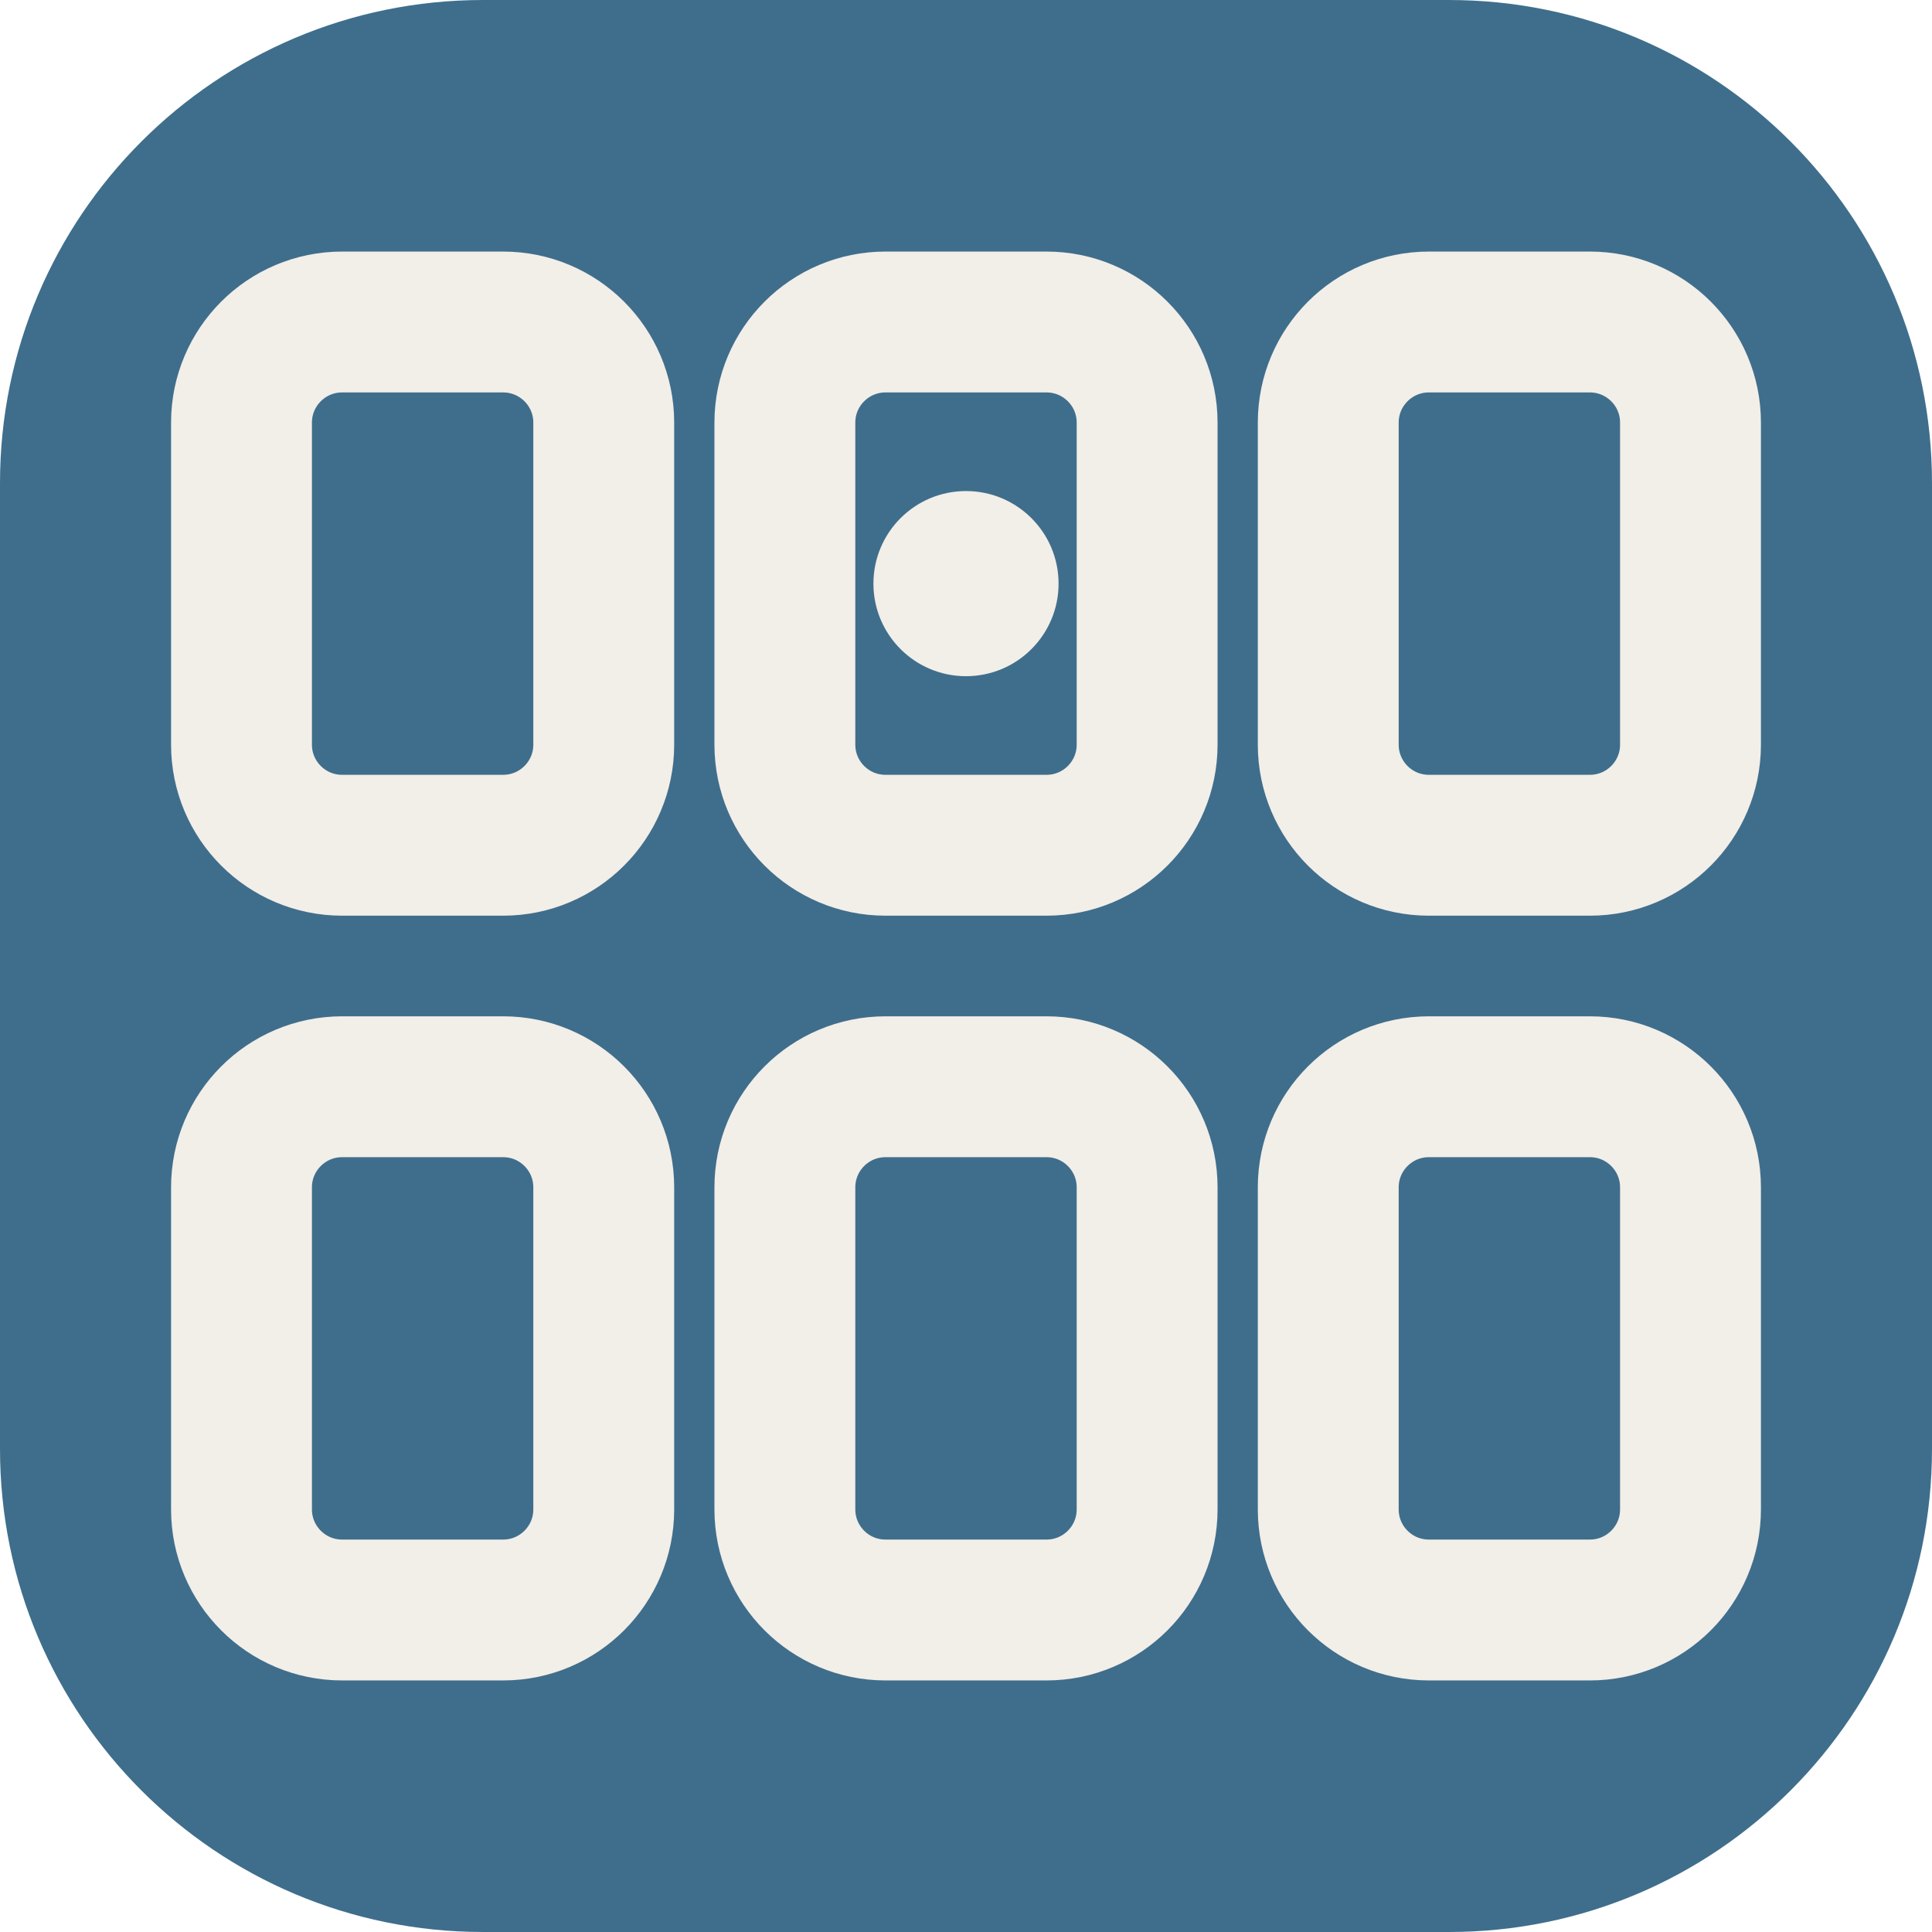
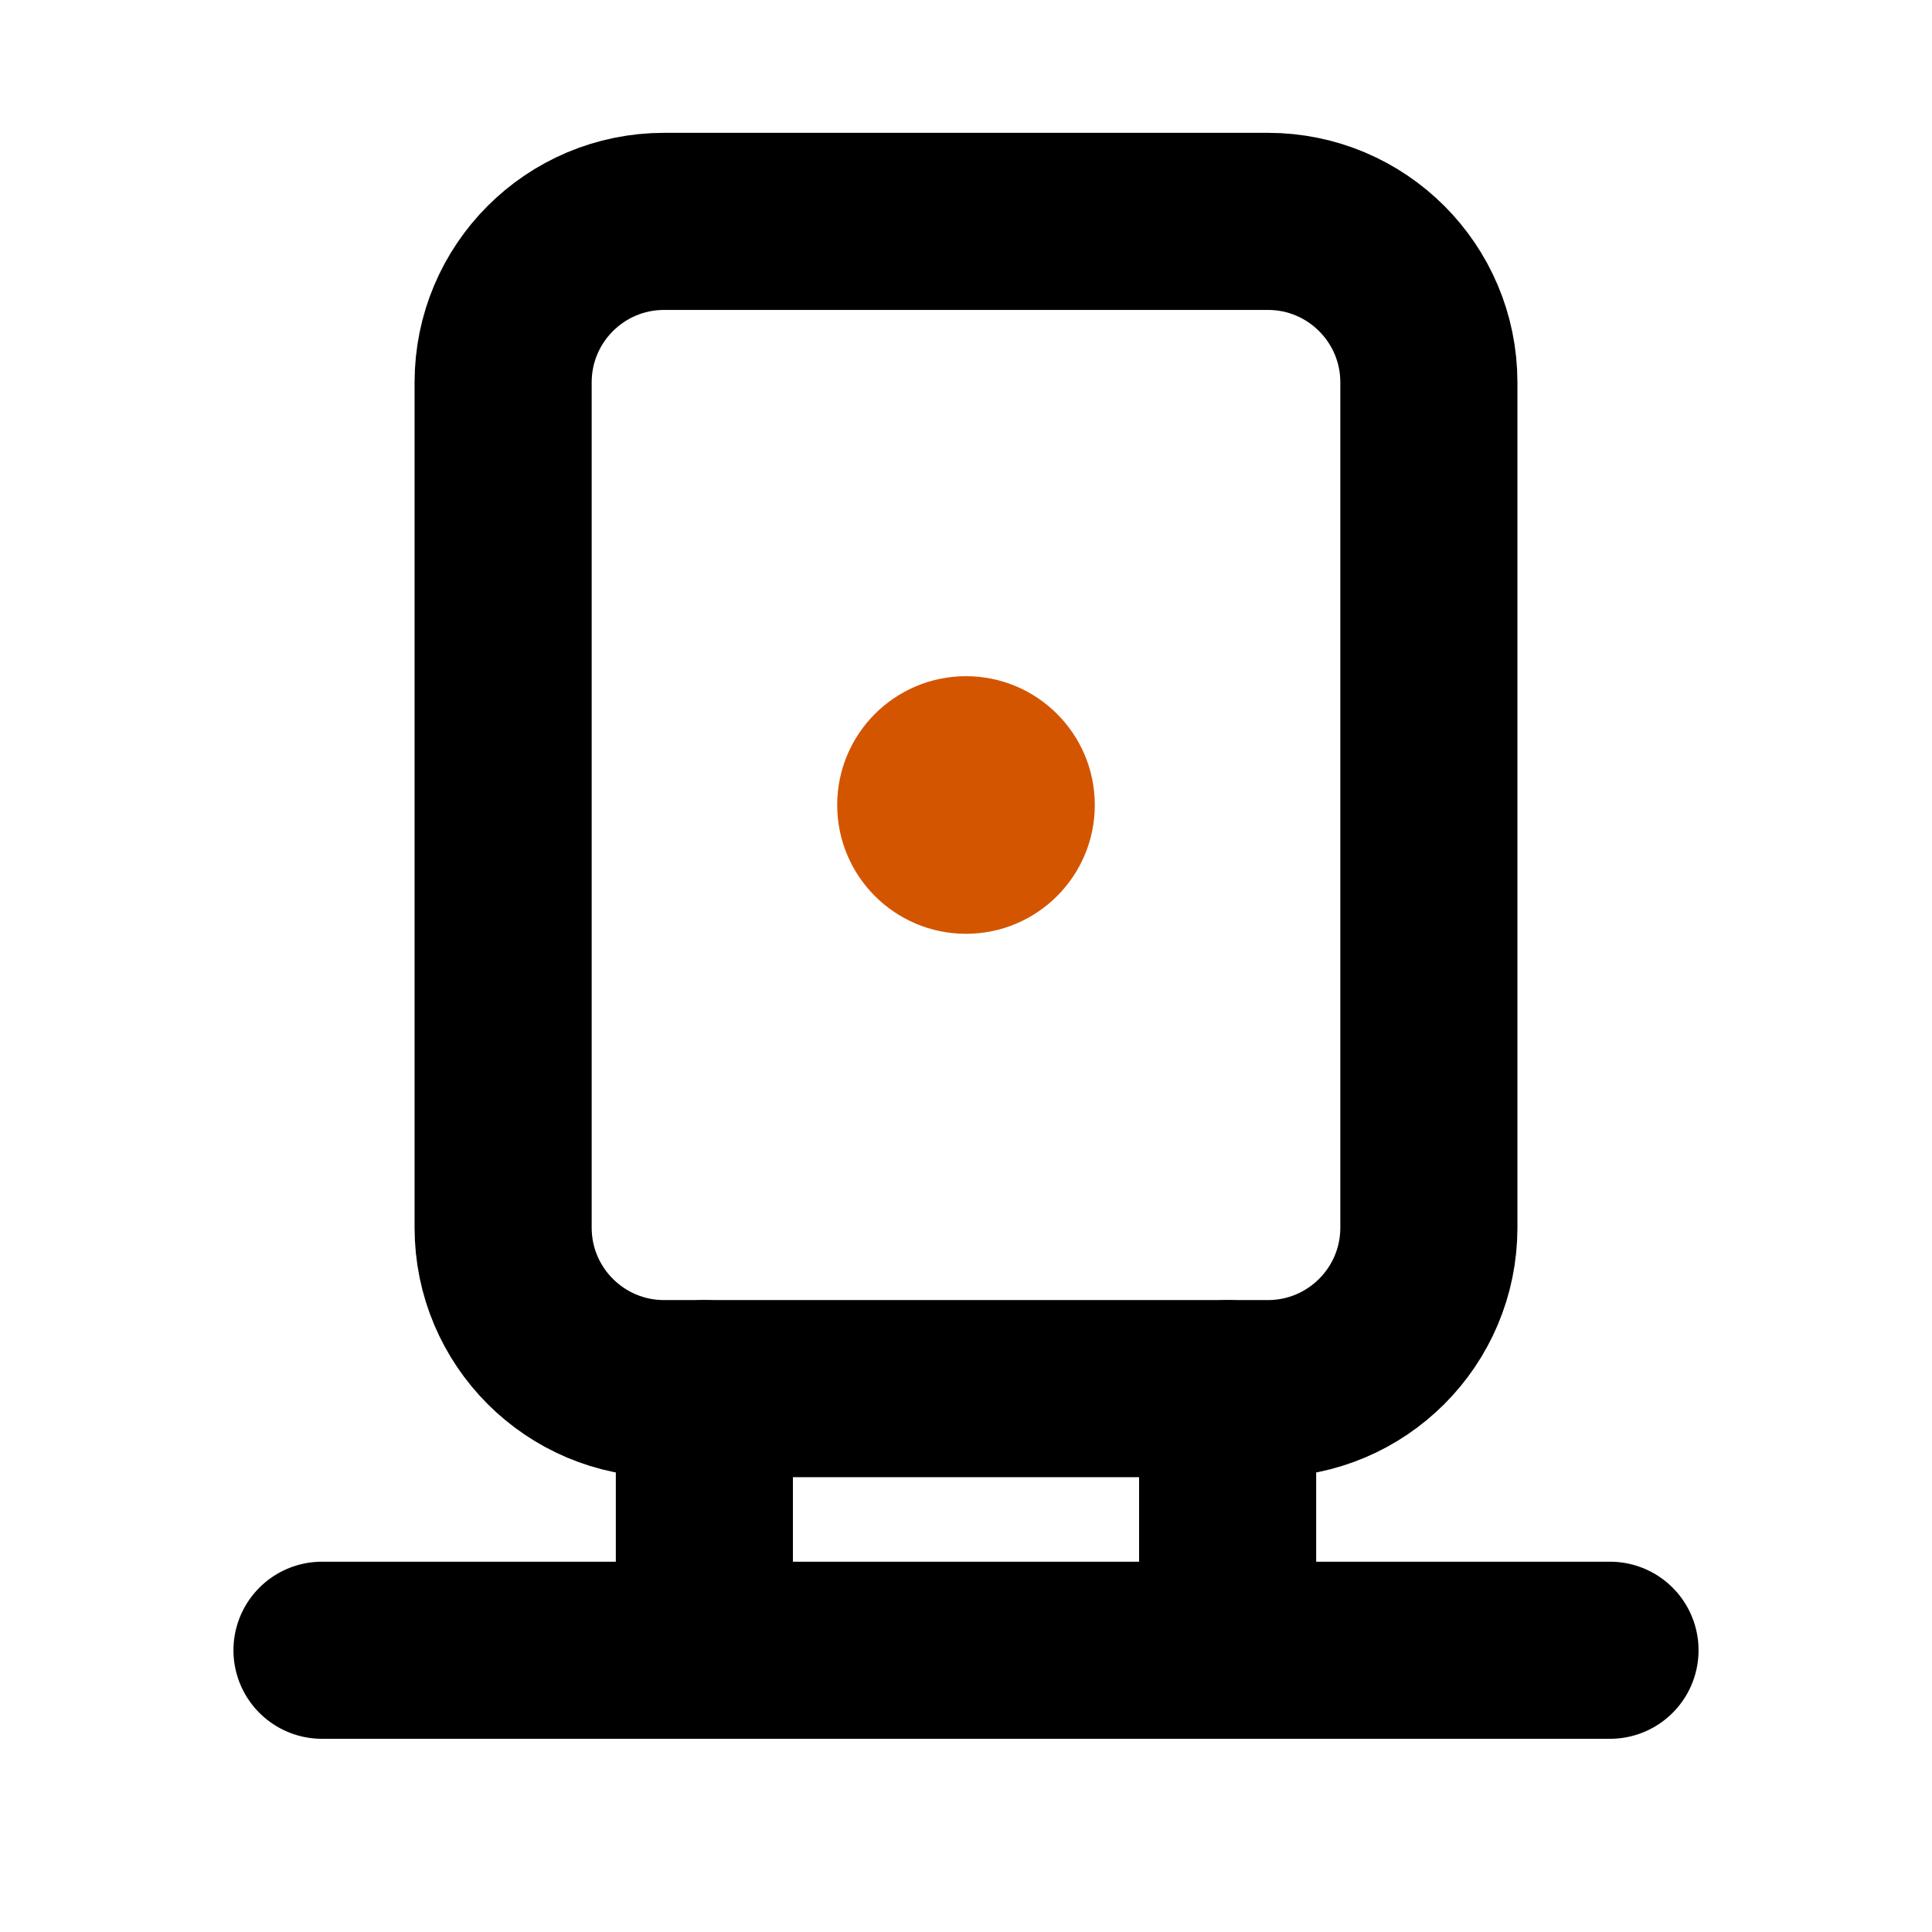
- <svg xmlns="http://www.w3.org/2000/svg" viewBox="0 0 24 24" width="24" height="24">
-   <rect width="24" height="24" rx="6" fill="#3F6E8C" />
-   <g fill="none" stroke="#F2EEE8" stroke-width="1.75" stroke-linecap="round" stroke-linejoin="round">
-     <rect x="3" y="4" width="4.5" height="6.5" rx="1.25" />
-     <rect x="9.75" y="4" width="4.5" height="6.5" rx="1.25" />
-     <rect x="16.5" y="4" width="4.5" height="6.5" rx="1.25" />
-     <rect x="3" y="13.5" width="4.5" height="6.5" rx="1.25" />
-     <rect x="9.75" y="13.5" width="4.5" height="6.5" rx="1.25" />
-     <rect x="16.5" y="13.5" width="4.5" height="6.5" rx="1.25" />
-     <circle cx="12" cy="7.25" r="1.15" fill="#F2EEE8" stroke="none" />
-   </g>
+ <svg xmlns="http://www.w3.org/2000/svg" viewBox="0 0 24 24" fill="none" stroke="currentColor" stroke-width="2.2" stroke-linecap="round" stroke-linejoin="round">
+   <rect x="6.25" y="2.75" width="11.5" height="14.5" rx="2" />
+   <line x1="4" y1="20.5" x2="20" y2="20.5" />
+   <line x1="8.75" y1="17.25" x2="8.75" y2="20.5" />
+   <line x1="15.25" y1="17.25" x2="15.25" y2="20.5" />
+   <circle cx="12" cy="10" r="1.6" fill="#D45500" stroke="none" />
</svg>
